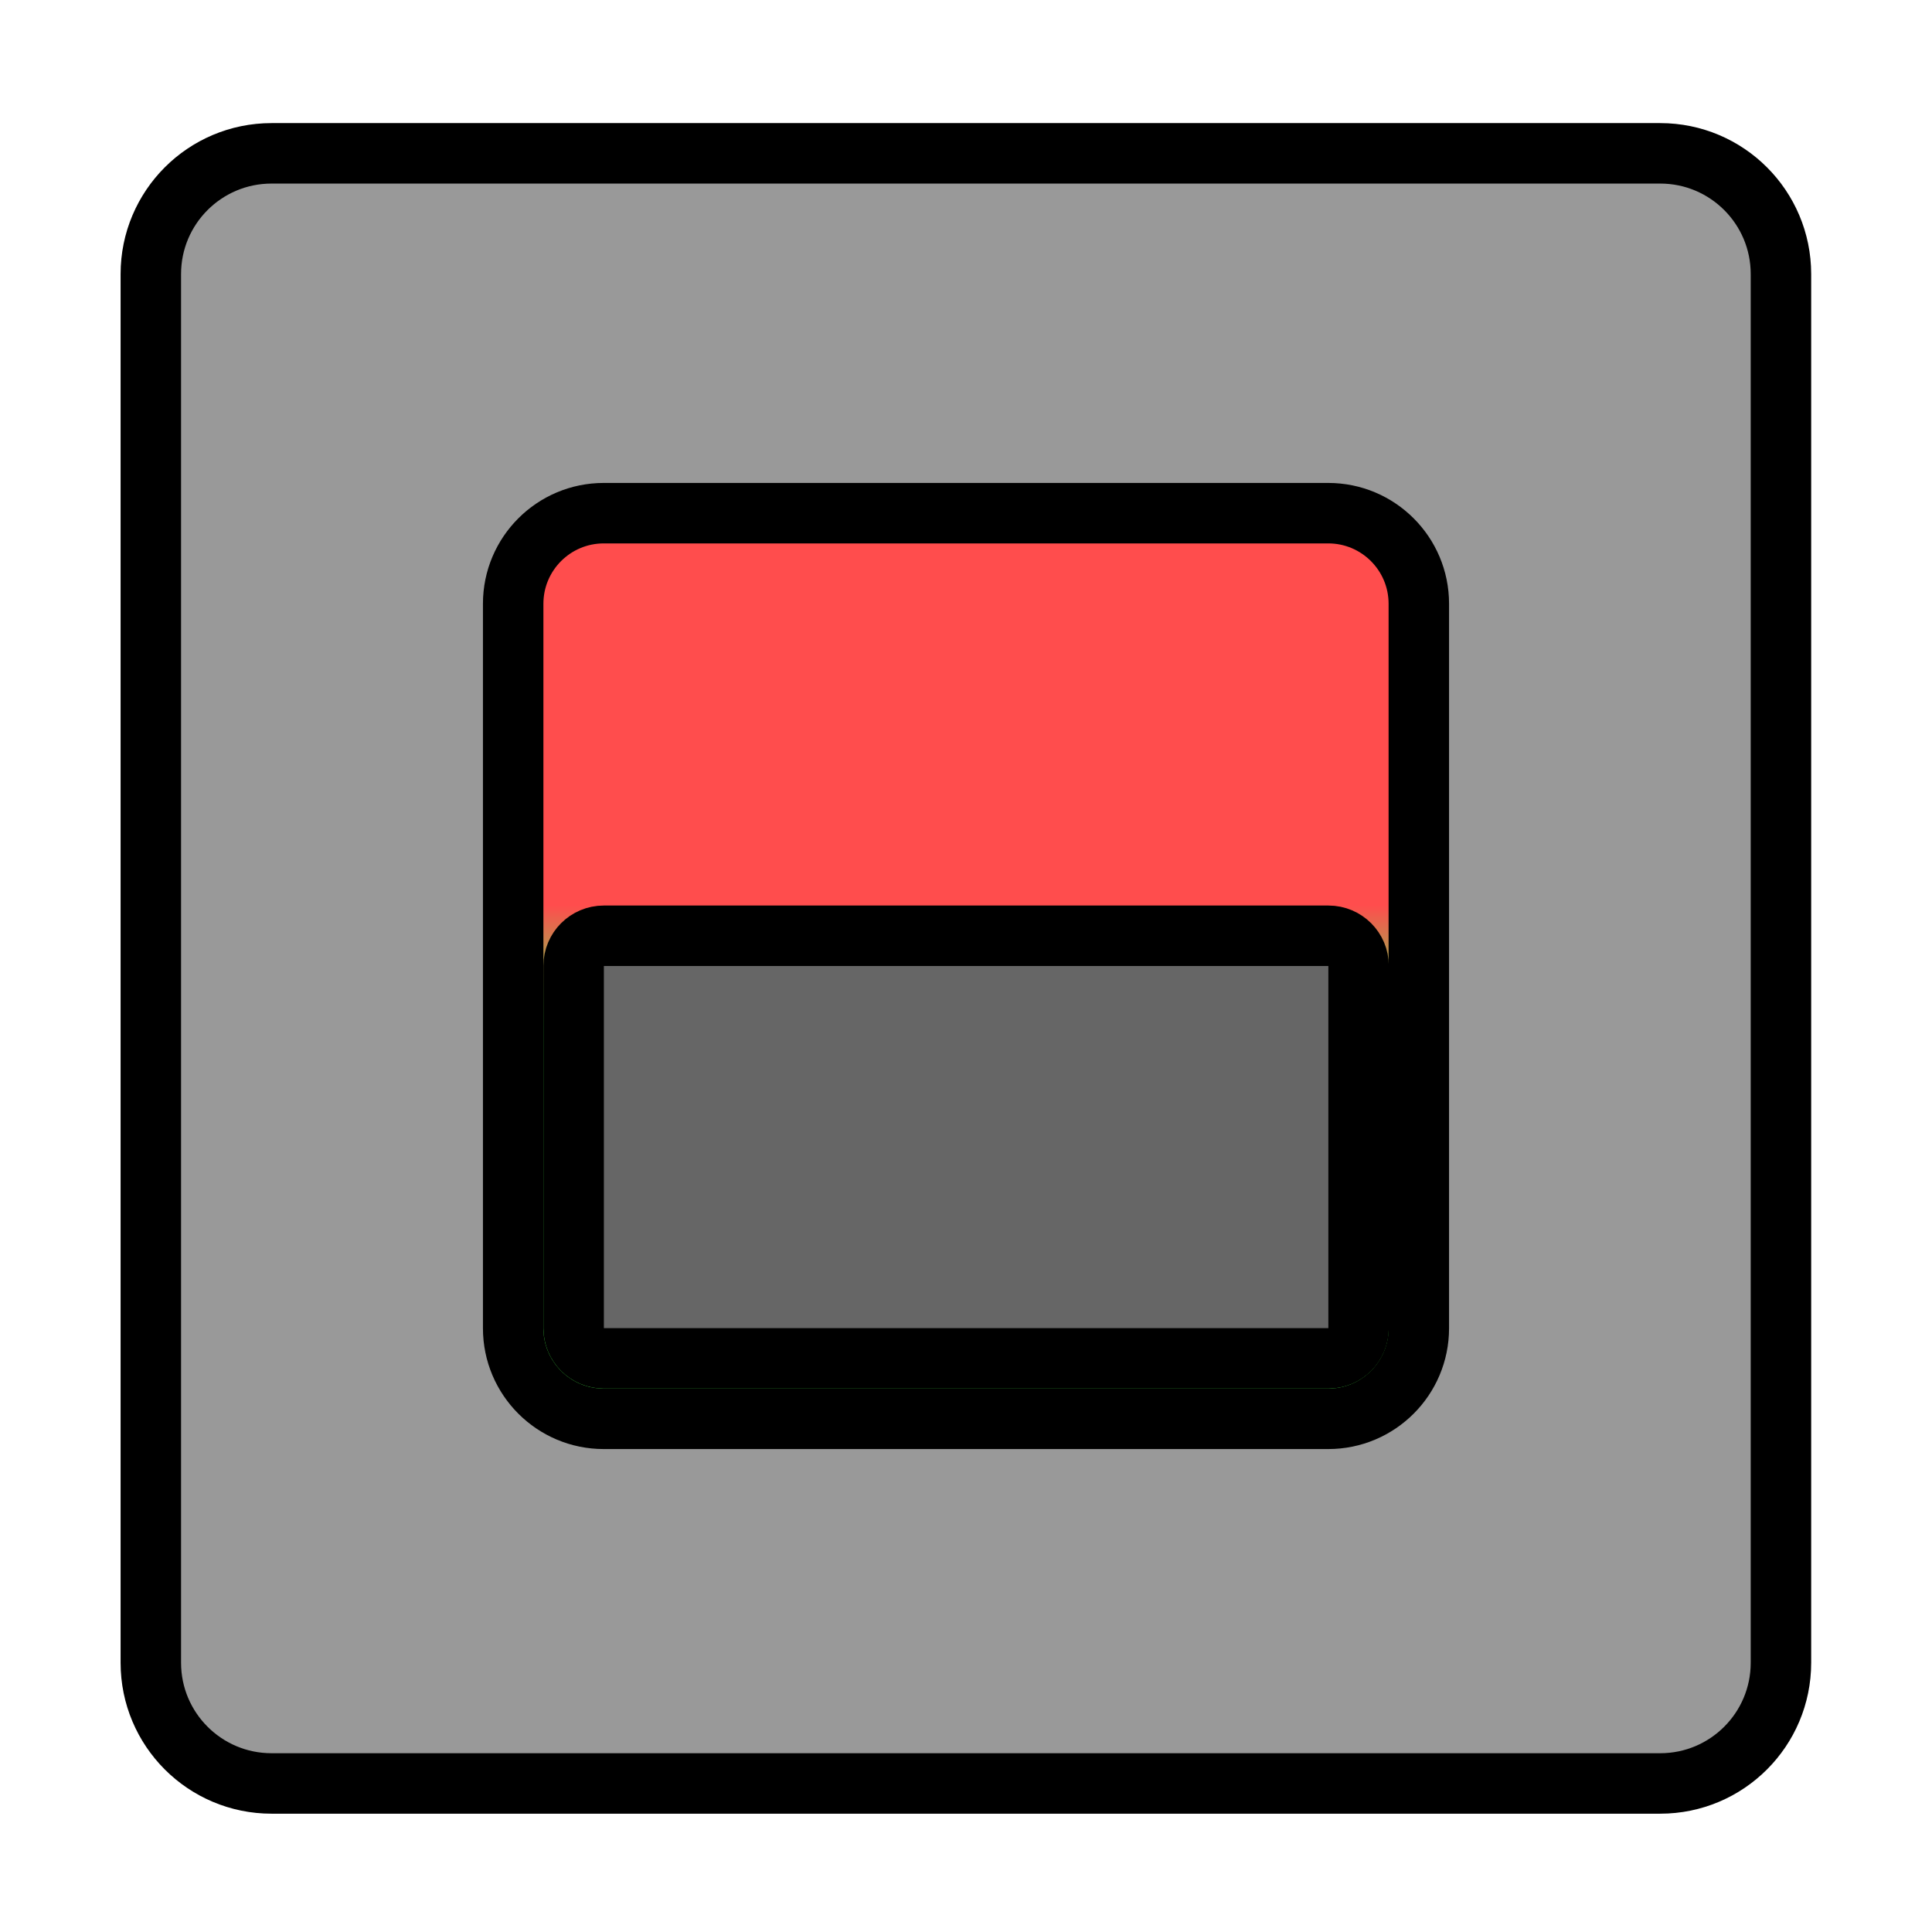
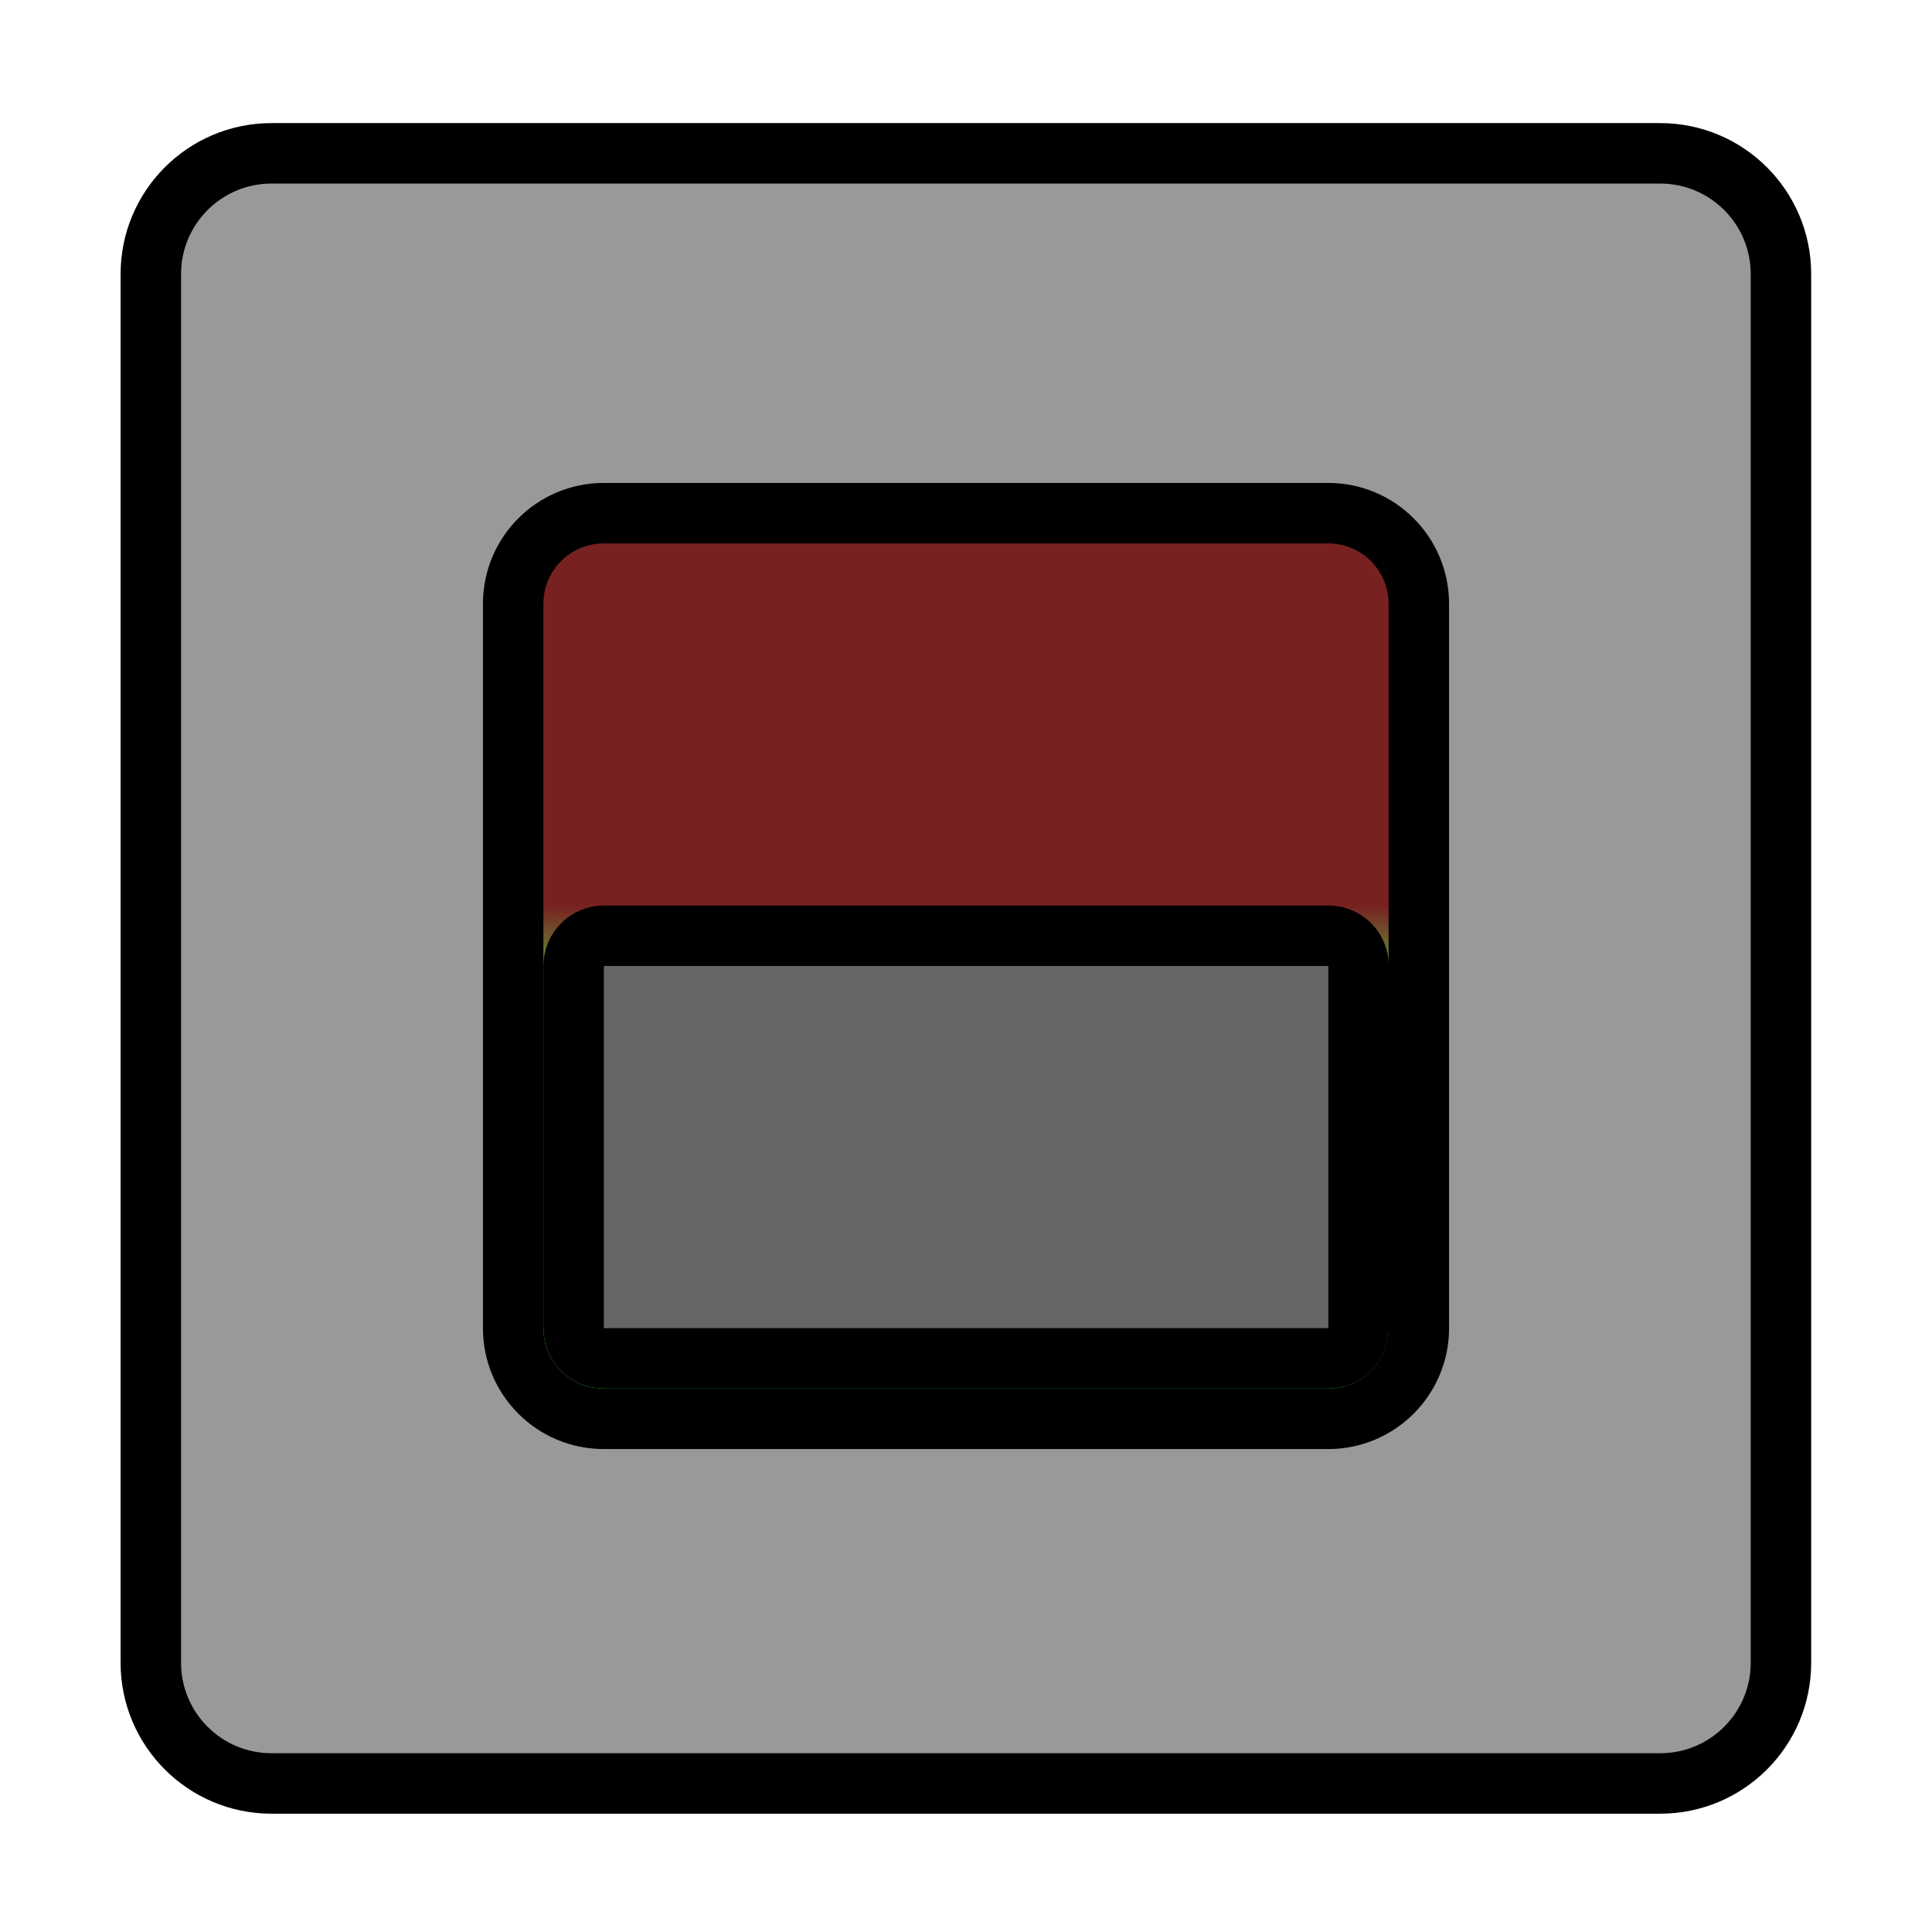
<svg xmlns="http://www.w3.org/2000/svg" xmlns:xlink="http://www.w3.org/1999/xlink" width="32" height="32" viewBox="0 0 8.467 8.467" version="1.1" id="svg5">
  <defs id="defs2">
    <linearGradient id="linearGradient1353">
-       <stop style="stop-color:#ff4d4d;stop-opacity:1" offset="0" id="stop1349" />
+       <stop style="stop-color:#782121;stop-opacity:1" offset="0" id="stop1349" />
      <stop style="stop-color:#4dff4d;stop-opacity:1" offset="1" id="stop1351" />
    </linearGradient>
    <linearGradient xlink:href="#linearGradient1353" id="linearGradient1355" x1="4.233" y1="3.969" x2="4.233" y2="4.498" gradientUnits="userSpaceOnUse" />
  </defs>
  <g id="layer1">
    <rect style="fill:#999999;fill-opacity:1;stroke:#000000;stroke-width:0.265;stroke-miterlimit:4;stroke-dasharray:none" id="rect930" width="7.144" height="7.144" x="0.661" y="0.672" rx="0.529" />
    <rect style="fill:url(#linearGradient1355);fill-opacity:1;stroke:#000000;stroke-width:0.265;stroke-miterlimit:4;stroke-dasharray:none" id="rect1117" width="3.969" height="3.969" x="2.249" y="2.249" rx="0.397" ry="0.397" />
    <rect style="fill:#666666;fill-opacity:1;stroke:#000000;stroke-width:0.265;stroke-miterlimit:4;stroke-dasharray:none" id="rect1561" width="3.44" height="1.852" x="2.514" y="4.101" rx="0.132" ry="0.132" />
  </g>
</svg>
